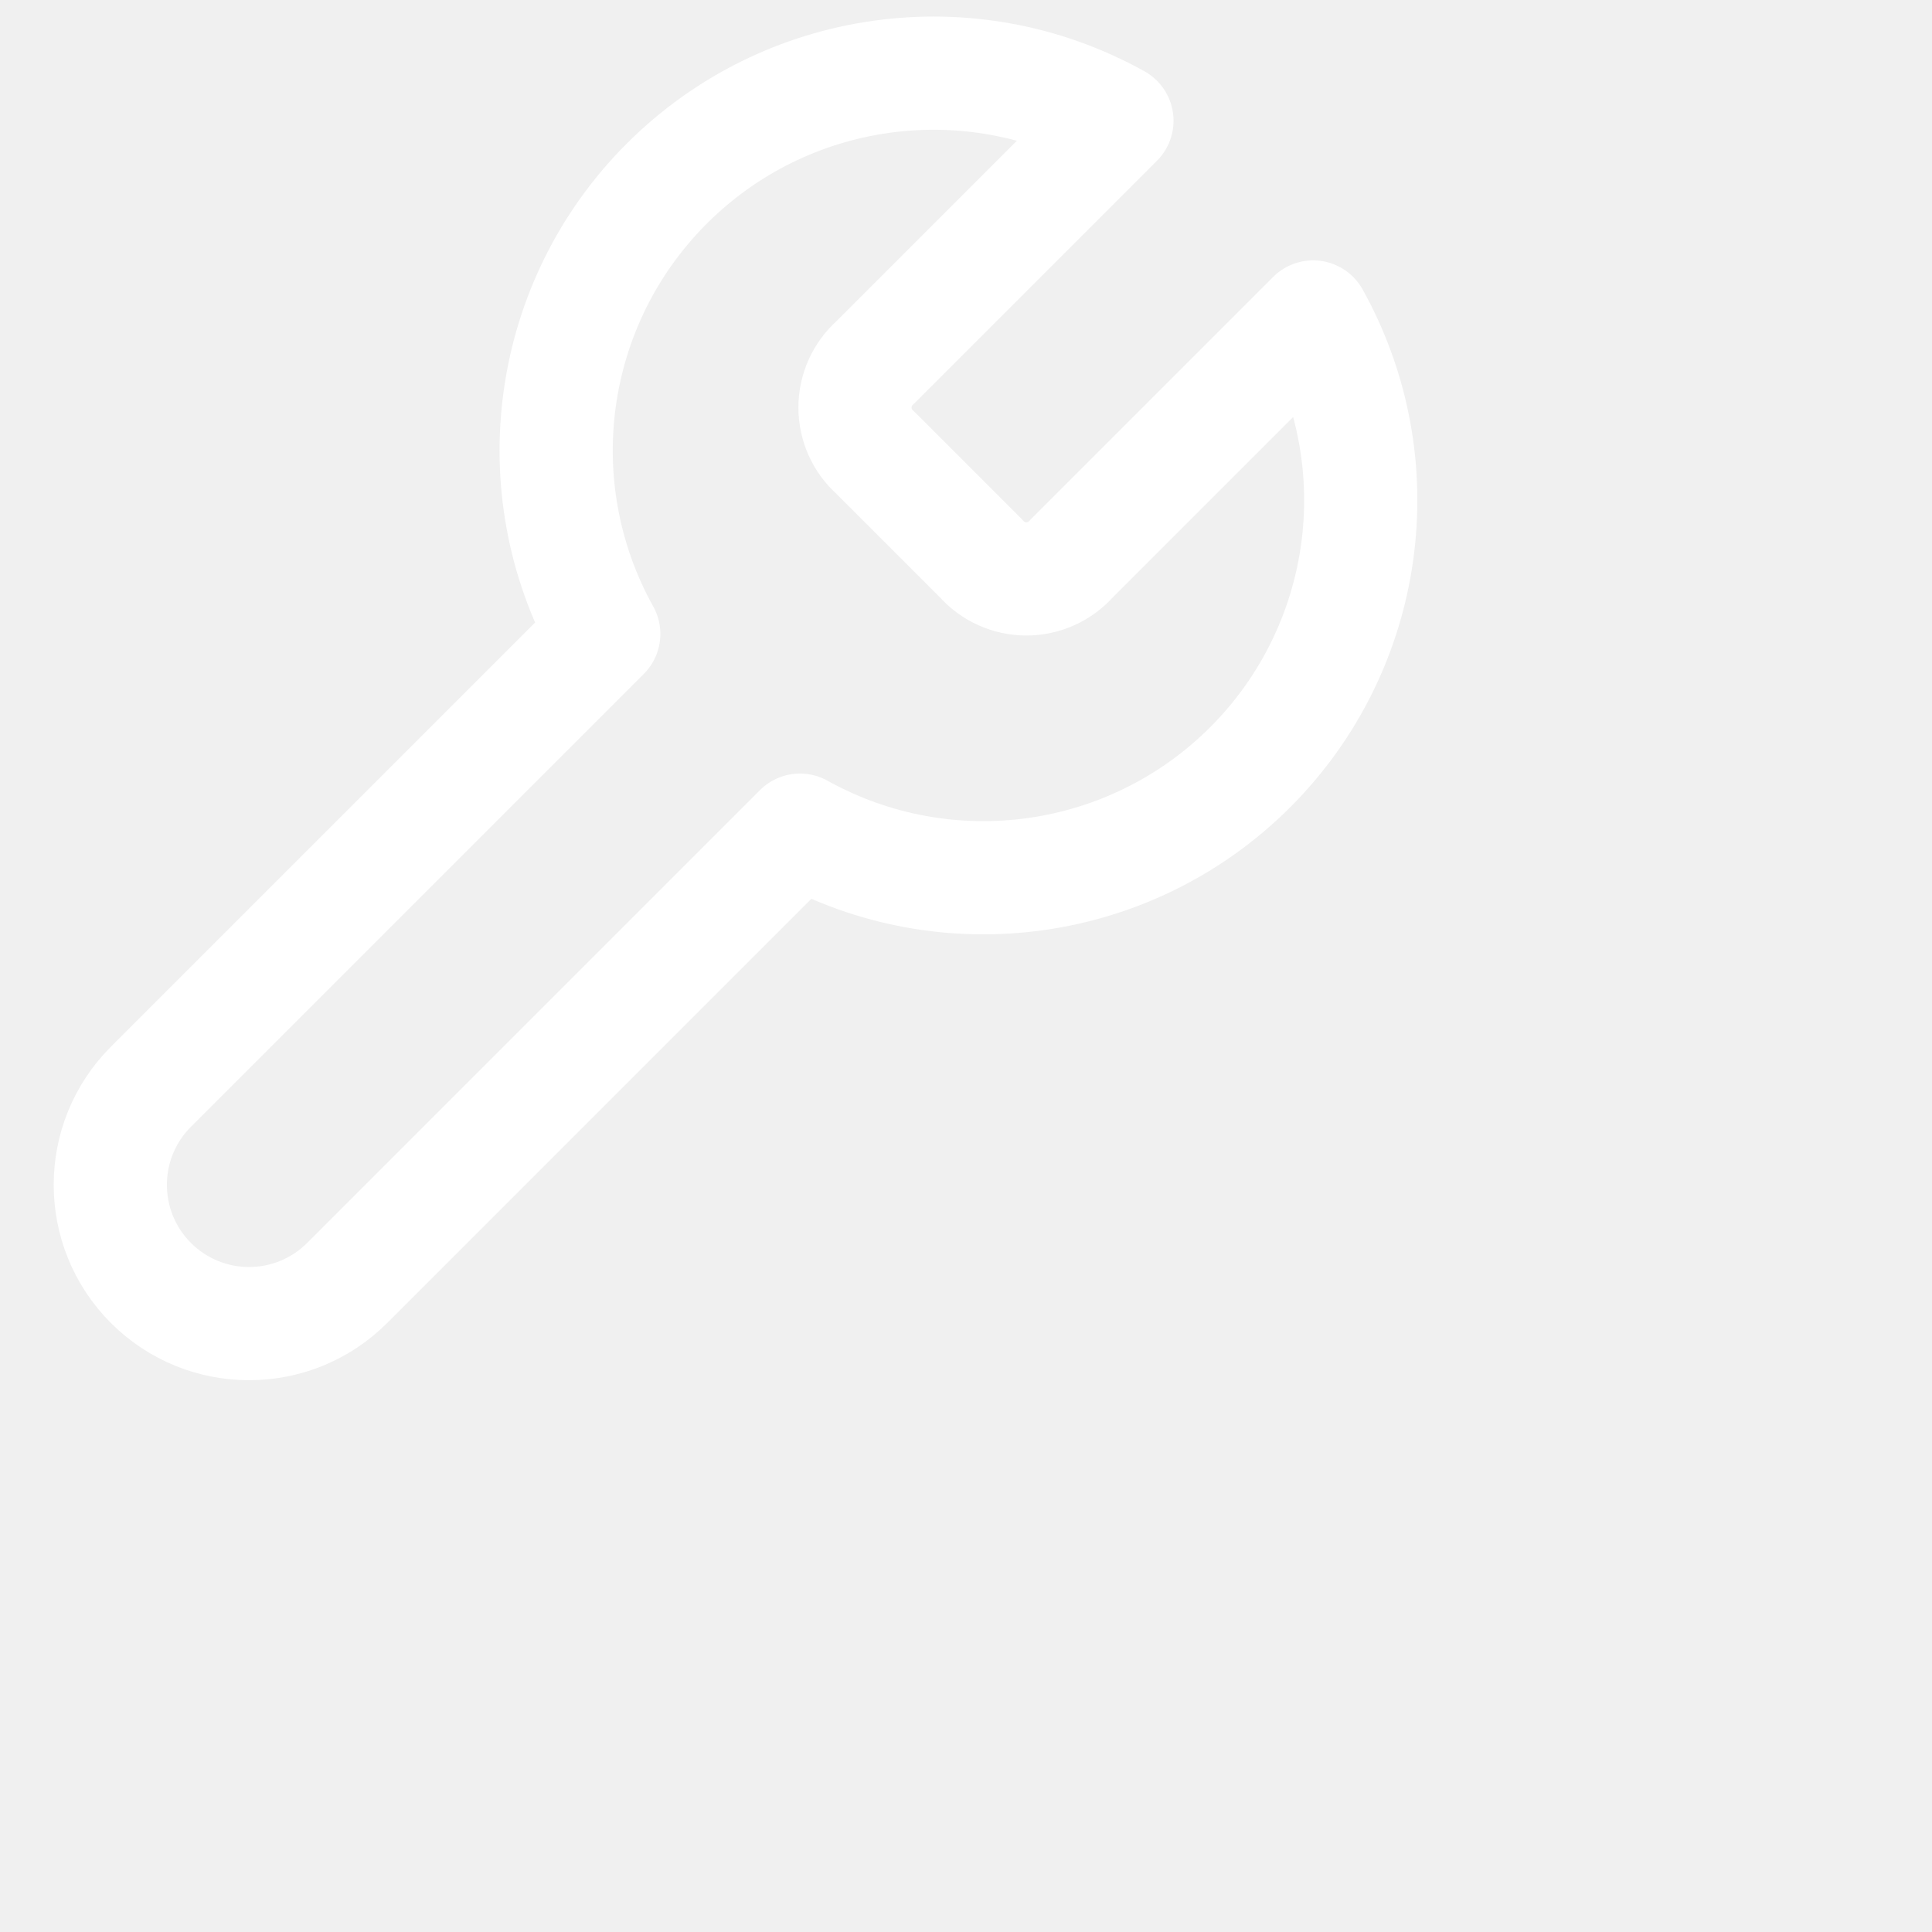
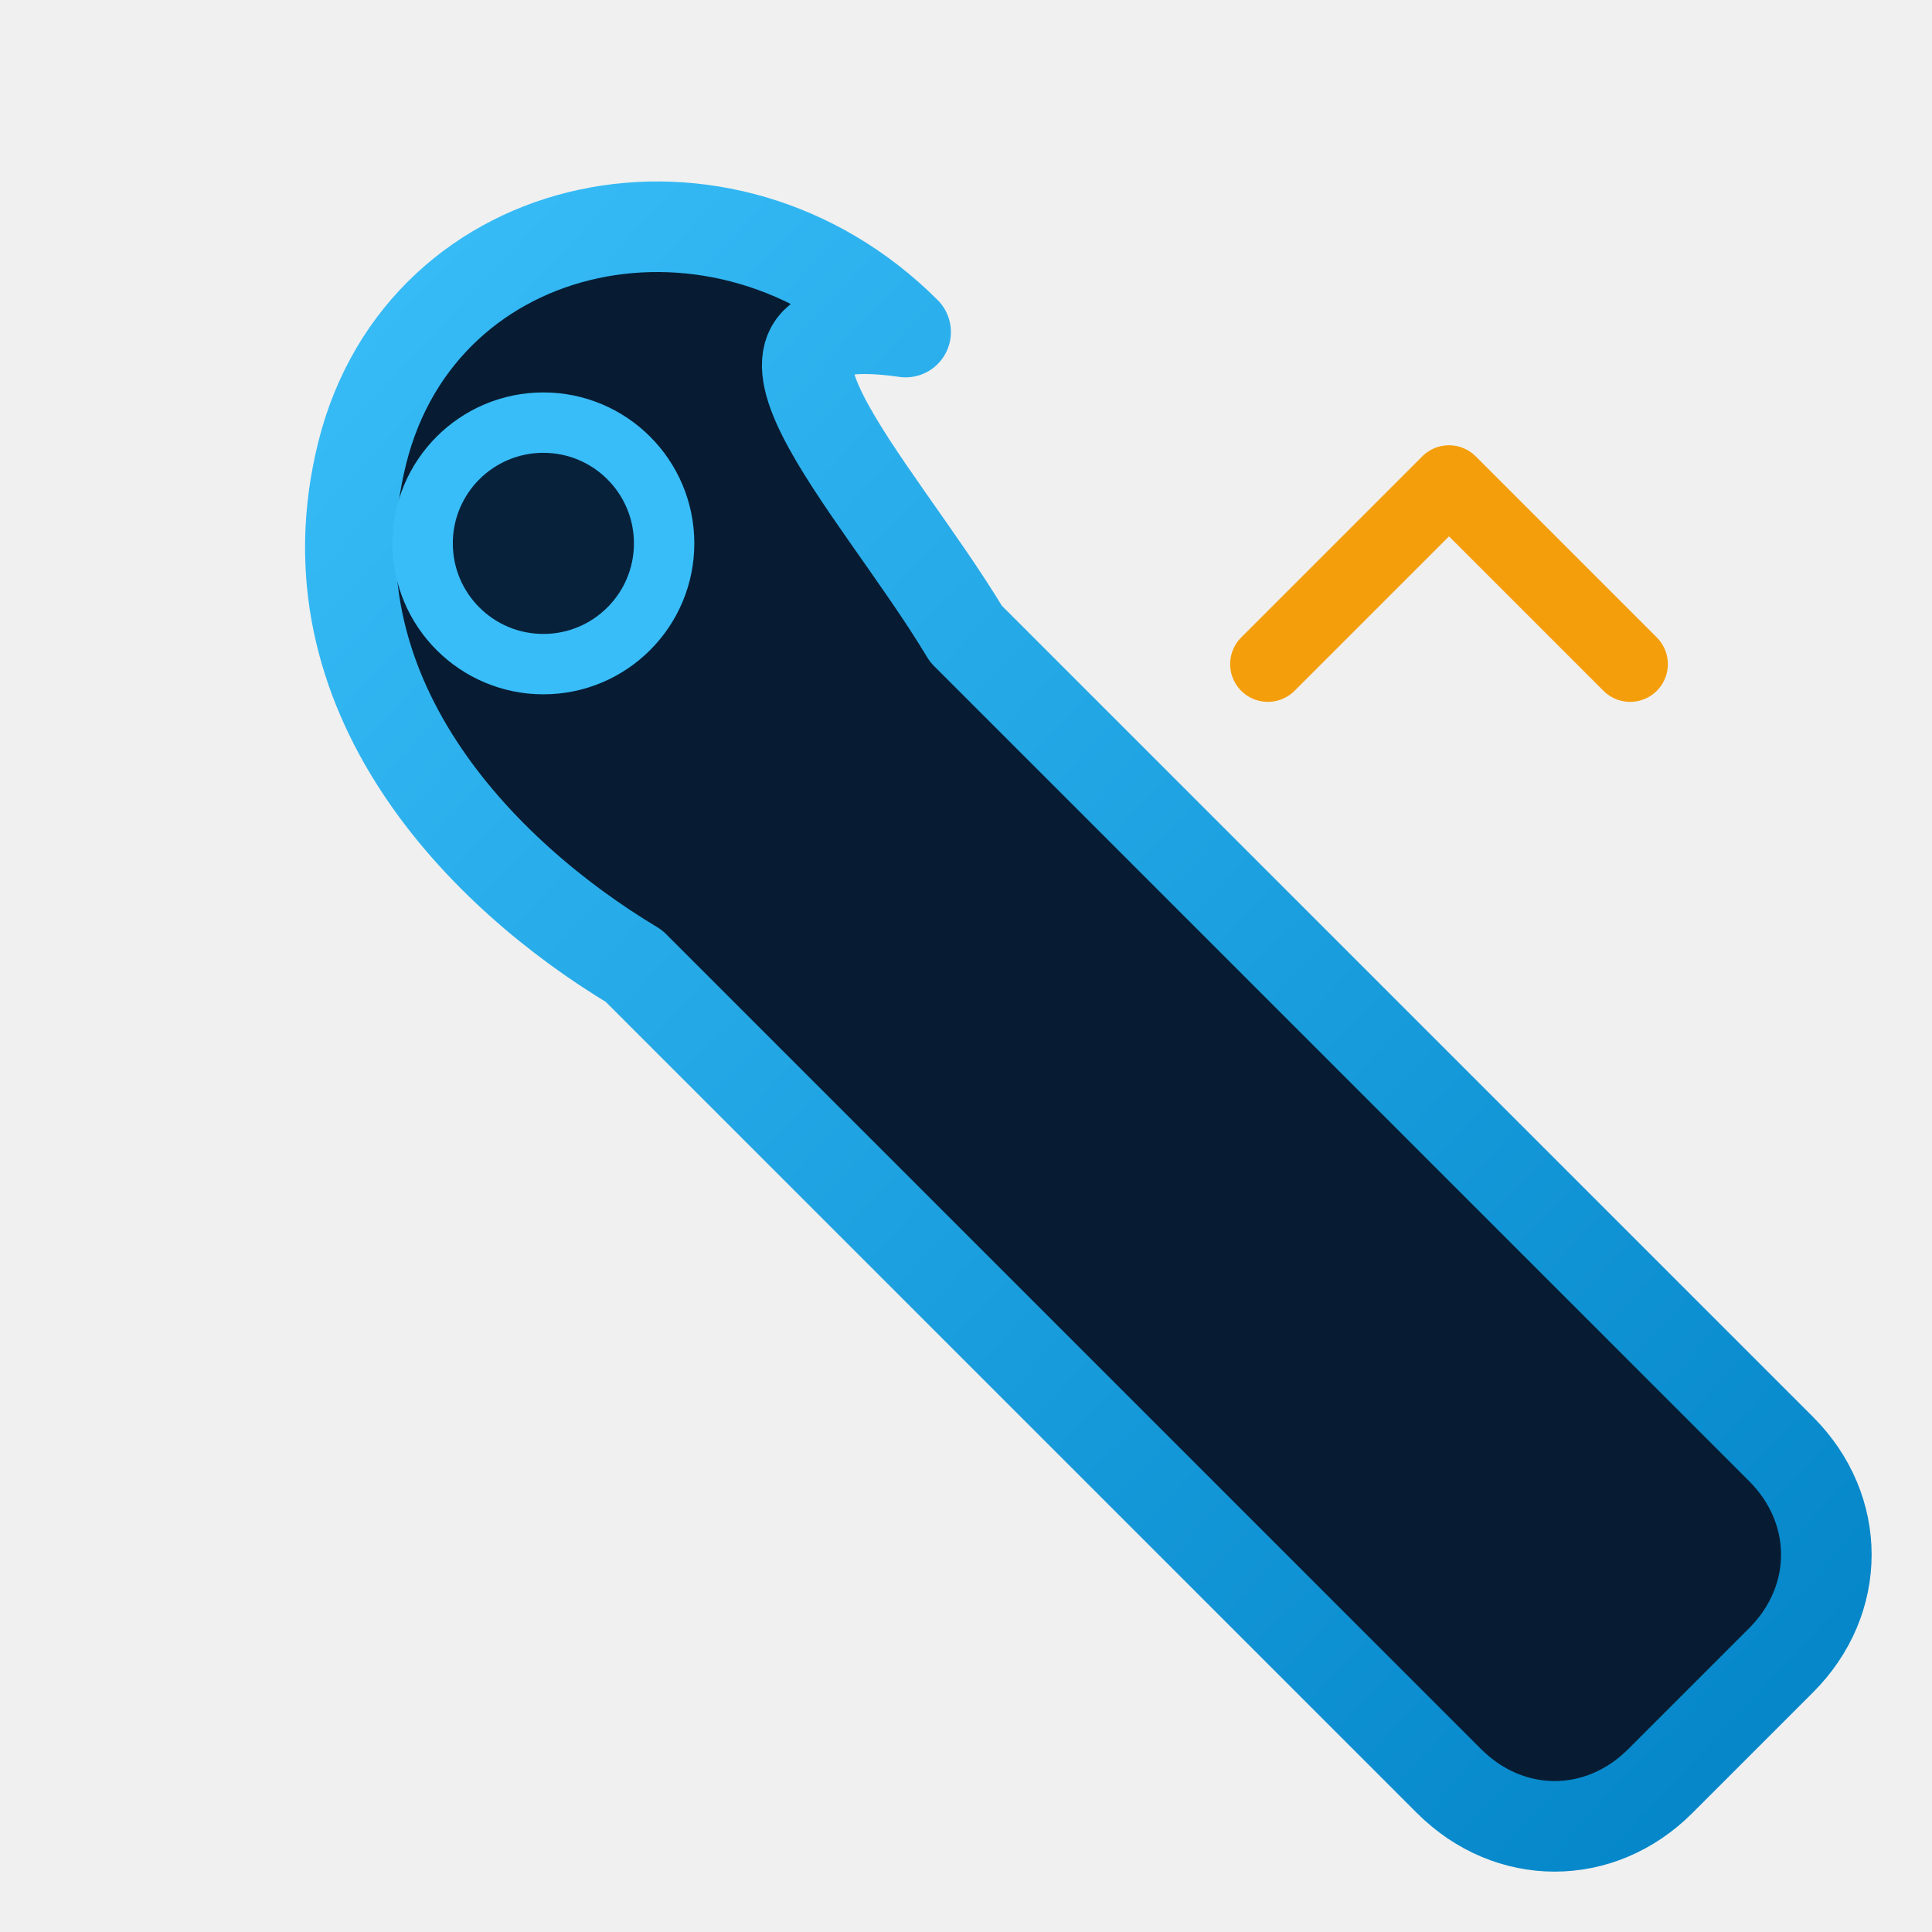
- <svg xmlns="http://www.w3.org/2000/svg" viewBox="0 0 128 128" width="128" height="128" fill="none" stroke="#ffffff" stroke-width="7.5" stroke-linecap="round" stroke-linejoin="round">
-   <path d="M58 24a4 4 0 0 0 0 6l7 7a4 4 0 0 0 6 0l16-16a25 25 0 0 1-34 34l-30 30a9 9 0 0 1-13-13l30-30a25 25 0 0 1 34-34l-16 16z" />
+ <svg xmlns="http://www.w3.org/2000/svg" viewBox="0 0 128 128" width="128" height="128" fill="none">
+   <defs>
+     <linearGradient id="toolGrad" x1="0%" y1="0%" x2="100%" y2="100%">
+       <stop offset="0%" stop-color="#38bdf8" />
+       <stop offset="100%" stop-color="#0284c7" />
+     </linearGradient>
+   </defs>
+   <path d="M60 22 C48 10, 28 14, 24 30 C20 46, 32 58, 42 64 L96 118 C100 122, 106 122, 110 118 L118 110 C122 106, 122 100, 118 96 L64 42 C58 32, 46 20, 60 22 Z" fill="#071c33" stroke="url(#toolGrad)" stroke-width="6" stroke-linejoin="round" />
+   <circle cx="36" cy="36" r="8" fill="#08213b" stroke="#38bdf8" stroke-width="4" />
+   <path d="M84 44 L96 32 L108 44" stroke="#f59e0b" stroke-width="5" stroke-linecap="round" stroke-linejoin="round" />
</svg>
